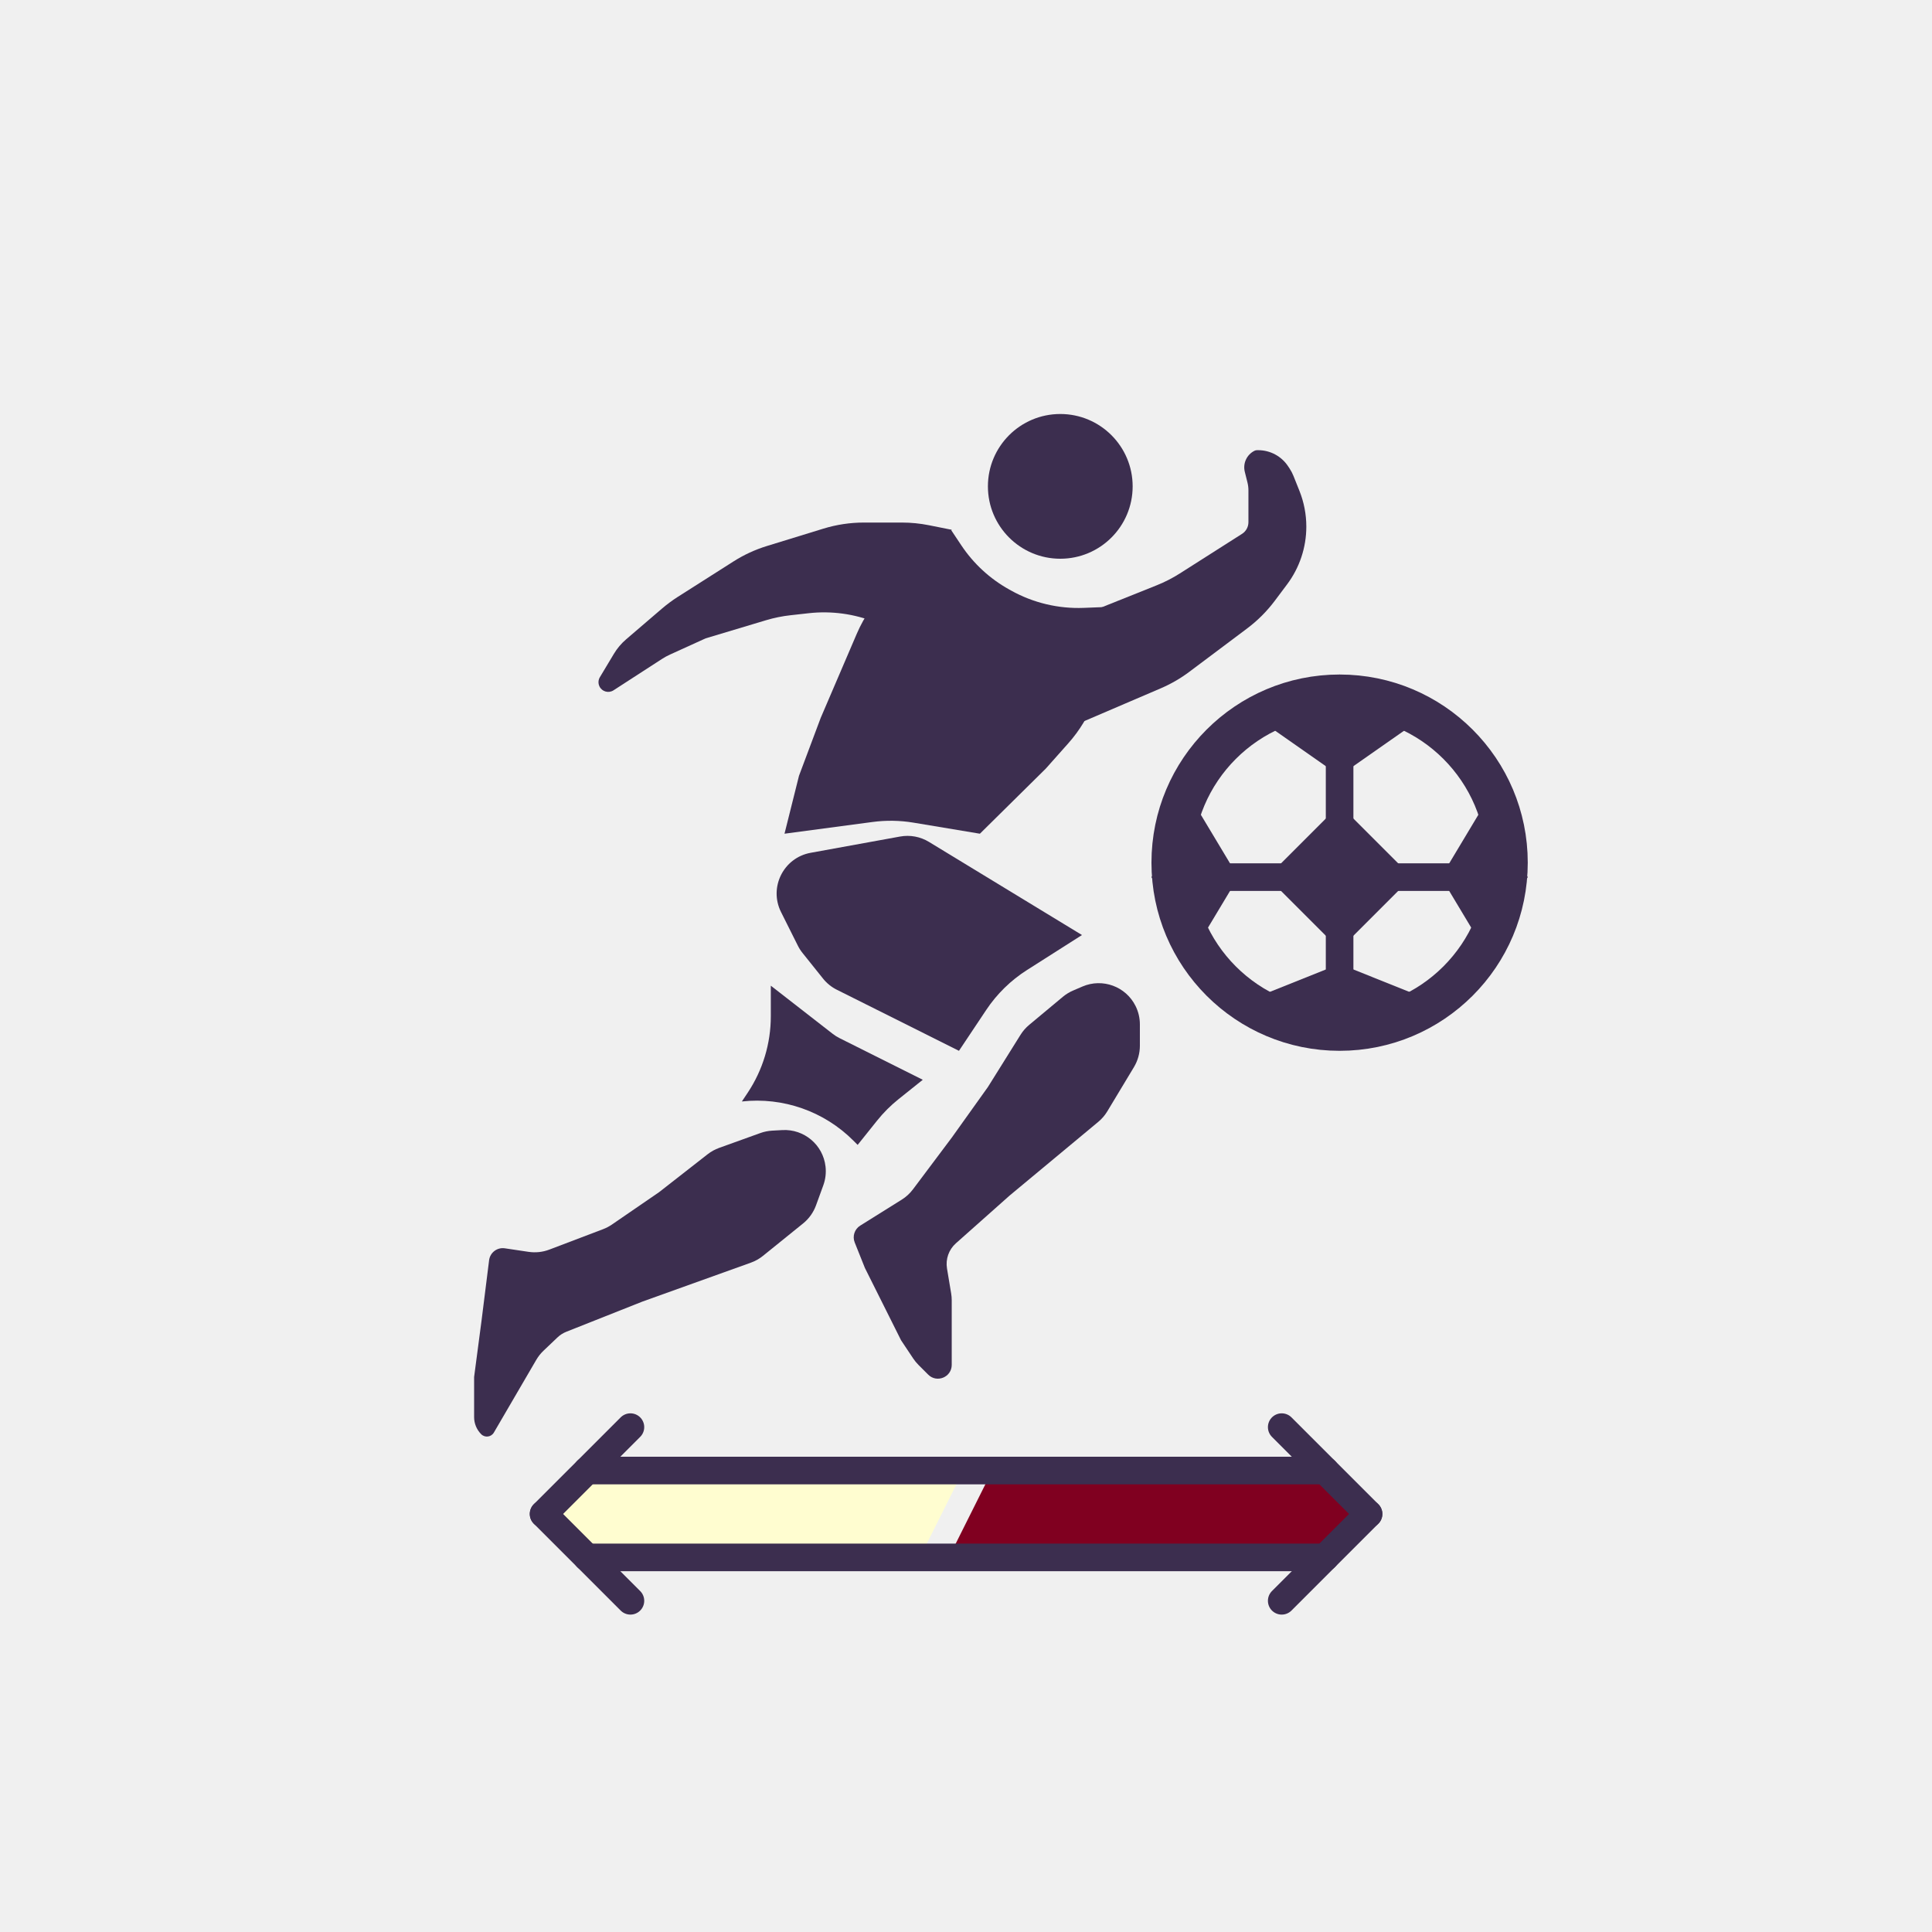
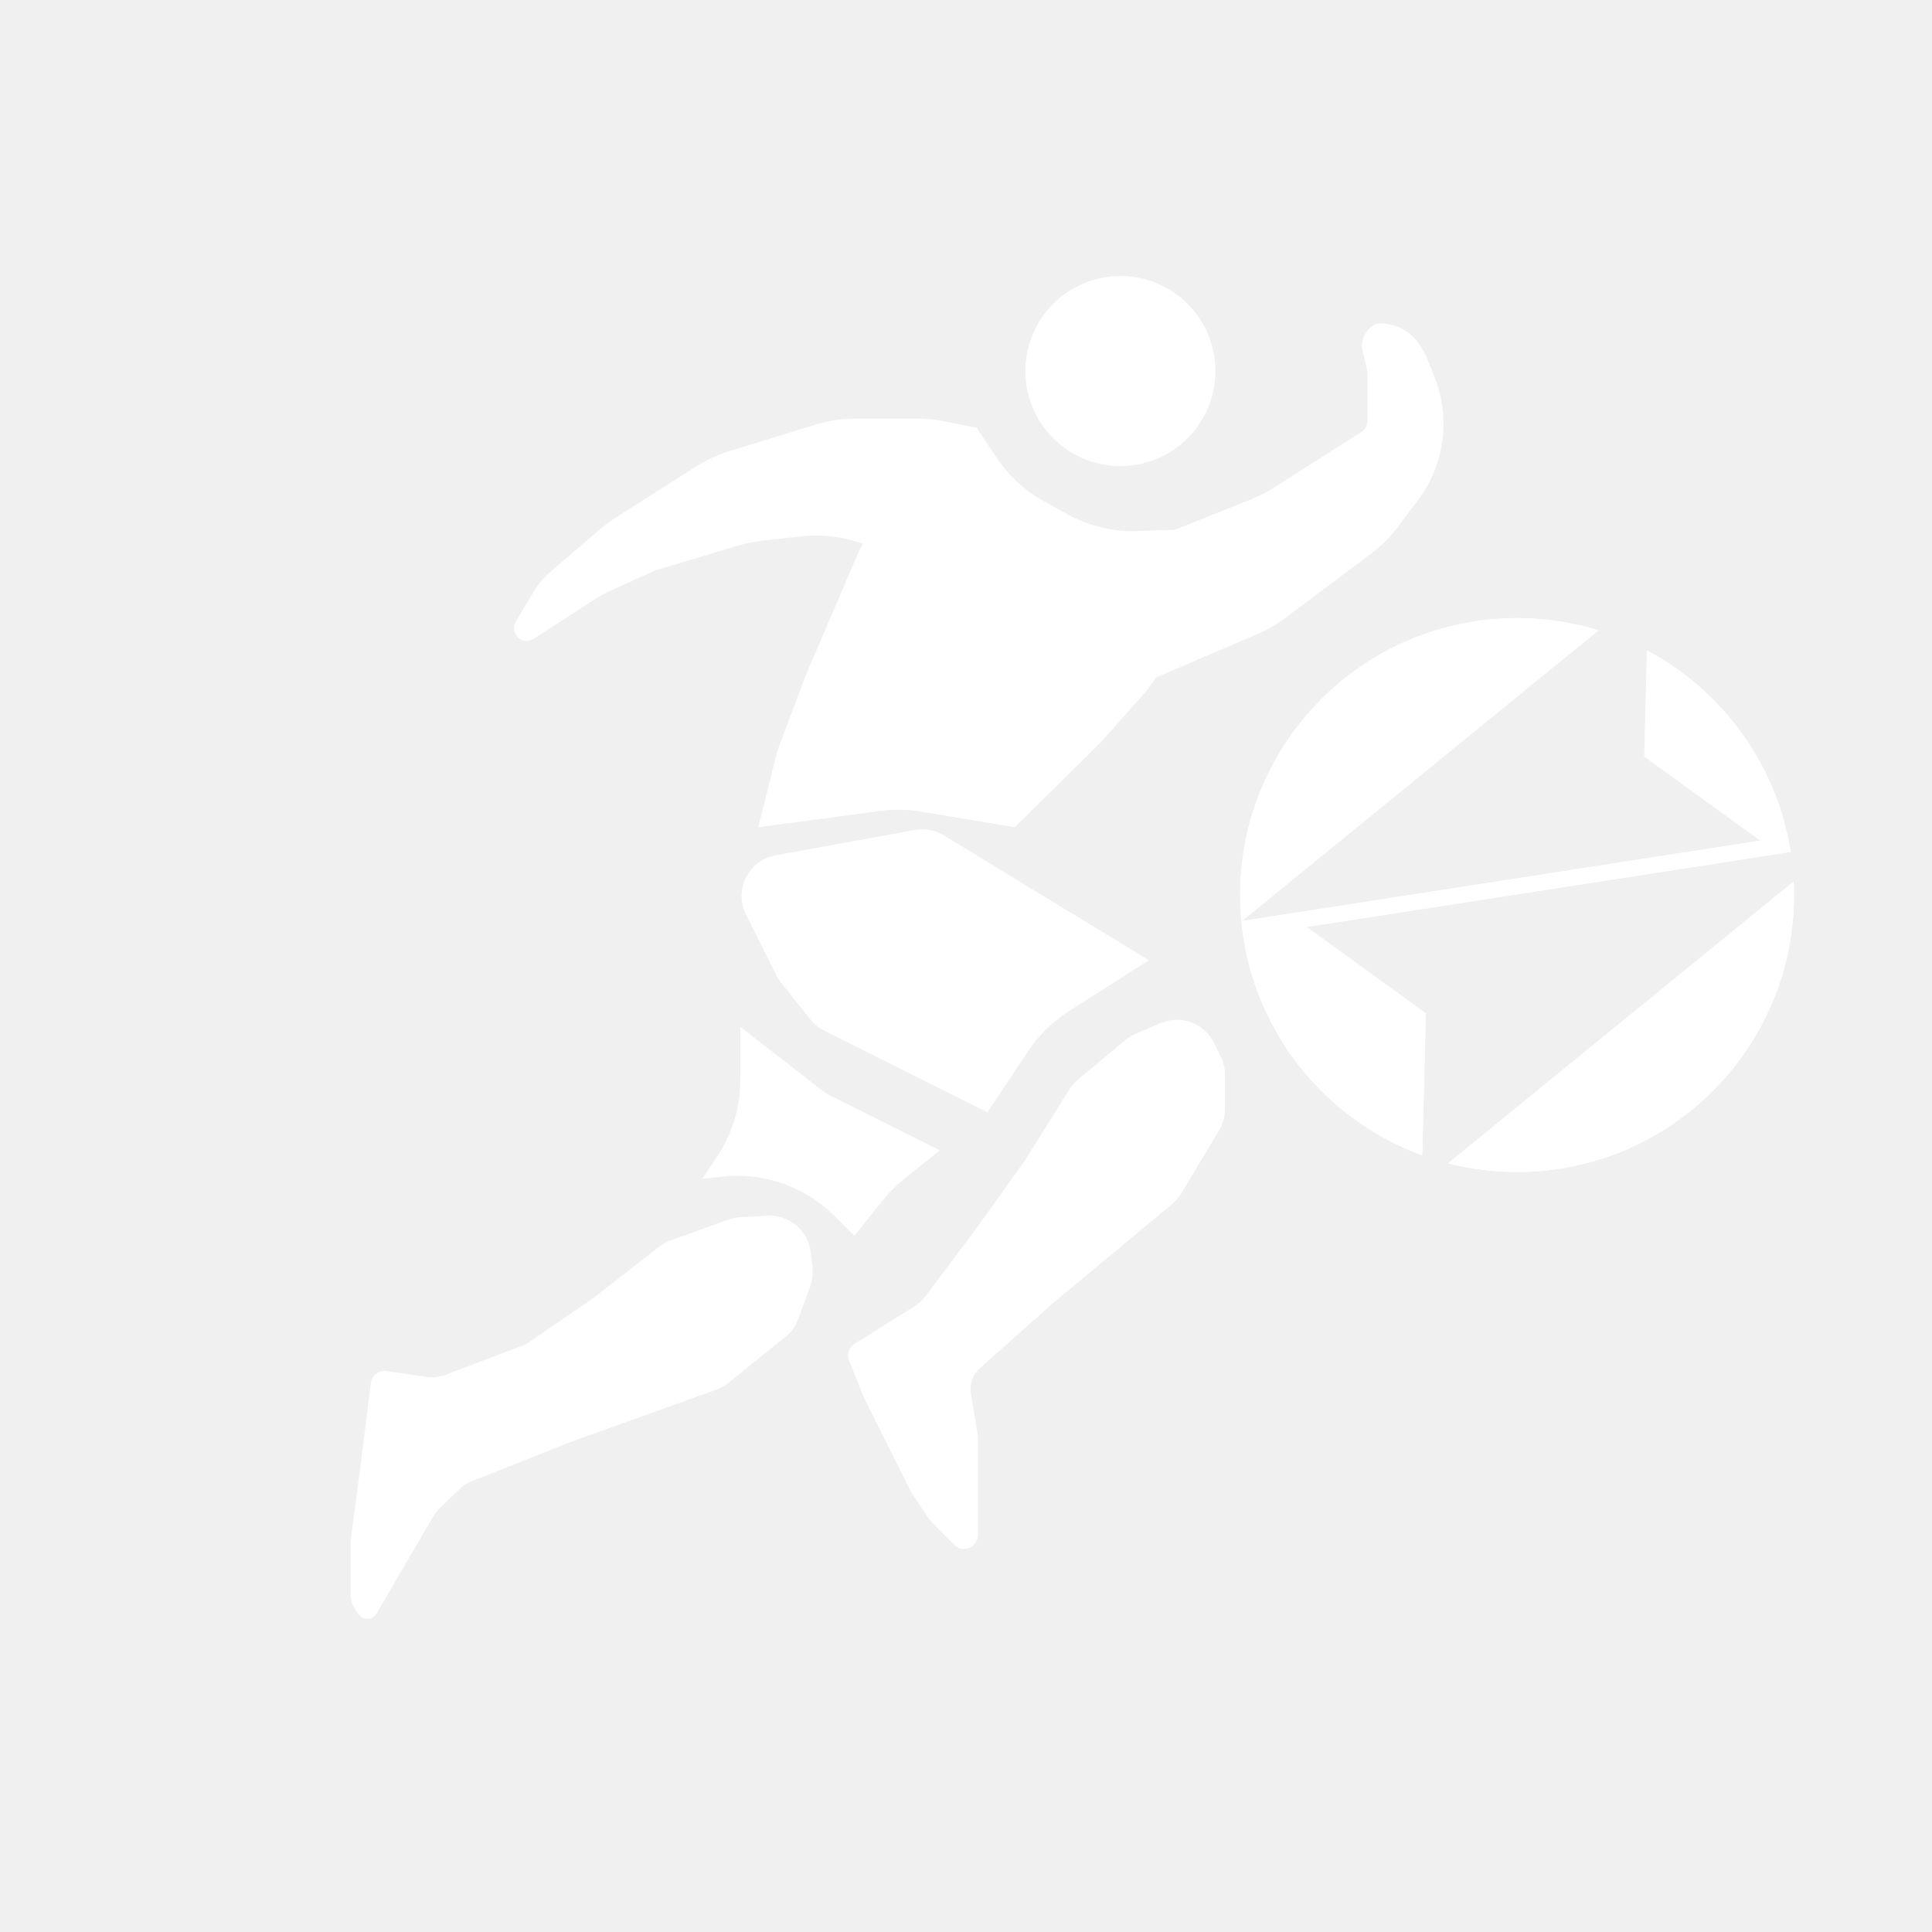
<svg xmlns="http://www.w3.org/2000/svg" width="140" height="140" viewBox="0 0 140 140" fill="none">
-   <path d="M69.805 106.561L68.232 109.707L66.659 112.854H42.012L38.866 109.707L42.012 106.561H69.805Z" fill="#FFFDD0" />
-   <path d="M68.756 112.854L70.329 109.707L71.902 106.561H96.549L99.695 109.707L96.549 112.854H68.756Z" fill="#800020" />
-   <path d="M42.537 106.561H96.024" stroke="#3C2E4F" stroke-width="2" stroke-linecap="round" />
-   <path d="M42.537 112.854H96.024" stroke="#3C2E4F" stroke-width="2" stroke-linecap="round" />
-   <path d="M92.878 116L99.171 109.707" stroke="#3C2E4F" stroke-width="2" stroke-linecap="round" />
-   <path d="M92.878 103.415L99.171 109.707" stroke="#3C2E4F" stroke-width="2" stroke-linecap="round" />
-   <path d="M45.683 116L39.39 109.707" stroke="#3C2E4F" stroke-width="2" stroke-linecap="round" />
-   <path d="M45.683 103.415L39.39 109.707" stroke="#3C2E4F" stroke-width="2" stroke-linecap="round" />
-   <circle cx="97.073" cy="62.512" r="12.134" stroke="#3C2E4F" stroke-width="3" />
-   <path d="M97.073 52.024V75.098" stroke="#3C2E4F" stroke-width="2" stroke-linecap="round" />
-   <path d="M85.537 63.561H108.61" stroke="#3C2E4F" stroke-width="2" stroke-linecap="round" />
-   <path d="M97.073 58.317L102.317 63.561L97.073 68.805L91.829 63.561L97.073 58.317Z" fill="#3C2E4F" />
-   <path d="M97.073 48.878L102.317 52.549L97.073 56.219L91.829 52.549L97.073 48.878Z" fill="#3C2E4F" />
-   <path d="M83.439 63.561L86.585 58.317L89.732 63.561L86.585 68.805L83.439 63.561Z" fill="#3C2E4F" />
-   <path d="M104.415 63.561L107.561 58.317L110.707 63.561L107.561 68.805L104.415 63.561Z" fill="#3C2E4F" />
-   <path d="M97.073 69.853L102.317 71.951L97.073 74.049L91.829 71.951L97.073 69.853Z" fill="#3C2E4F" />
-   <path d="M77.02 72.231C77.243 72.046 77.492 71.893 77.759 71.779L78.441 71.486C79.893 70.864 81.579 71.481 82.285 72.894V72.894C82.492 73.309 82.6 73.765 82.6 74.229V75.778C82.6 76.323 82.451 76.858 82.17 77.326L80.24 80.531C80.067 80.819 79.846 81.076 79.588 81.291L73.161 86.634L69.267 90.095C68.753 90.552 68.51 91.241 68.623 91.919L68.925 93.731C68.952 93.894 68.966 94.058 68.966 94.224V98.903C68.966 99.794 67.889 100.24 67.259 99.61L66.554 98.905C66.414 98.765 66.289 98.612 66.179 98.448L65.295 97.122L62.673 91.878L61.935 90.032C61.755 89.583 61.923 89.069 62.334 88.813L65.345 86.93C65.659 86.734 65.933 86.482 66.155 86.186L68.966 82.439L71.588 78.768L73.955 74.98C74.124 74.71 74.334 74.469 74.579 74.266L77.02 72.231Z" fill="#3C2E4F" />
-   <path d="M55.1 82.104C55.373 82.006 55.659 81.948 55.949 81.931L56.691 81.89C58.268 81.802 59.641 82.959 59.821 84.528V84.528C59.874 84.988 59.819 85.454 59.661 85.89L59.131 87.346C58.944 87.858 58.622 88.31 58.198 88.653L55.287 91.005C55.026 91.216 54.731 91.382 54.415 91.496L46.548 94.319L41.039 96.504C40.801 96.598 40.583 96.737 40.398 96.914L39.385 97.877C39.18 98.072 39.003 98.295 38.861 98.539L35.787 103.809C35.594 104.14 35.14 104.199 34.869 103.928V103.928C34.541 103.599 34.356 103.154 34.356 102.689L34.356 99.782L34.899 95.659L35.442 91.321C35.512 90.764 36.027 90.373 36.583 90.457L38.3 90.713C38.808 90.789 39.328 90.733 39.809 90.55L43.705 89.069C43.928 88.984 44.14 88.873 44.337 88.739L47.76 86.389L51.28 83.639C51.531 83.443 51.811 83.289 52.111 83.181L55.1 82.104Z" fill="#3C2E4F" />
-   <path d="M60.341 74.915C60.497 75.036 60.665 75.142 60.842 75.23L66.868 78.244L65.114 79.647C64.538 80.109 64.014 80.632 63.553 81.209L62.149 82.963L61.836 82.65C59.714 80.528 56.742 79.486 53.759 79.817V79.817L54.177 79.19C55.272 77.547 55.856 75.617 55.856 73.643V71.427L60.341 74.915Z" fill="#3C2E4F" />
-   <path d="M65.222 60.619C65.945 60.487 66.691 60.626 67.318 61.008L78.405 67.756L74.418 70.293C73.243 71.041 72.238 72.025 71.466 73.183L69.49 76.146L60.641 71.721C60.252 71.527 59.911 71.251 59.64 70.912L58.152 69.053C58.02 68.888 57.906 68.71 57.812 68.52L56.596 66.09C55.702 64.301 56.775 62.154 58.743 61.797L65.222 60.619Z" fill="#3C2E4F" />
-   <path d="M59.663 38.308C60.616 38.015 61.607 37.866 62.604 37.866H65.354C66.013 37.866 66.669 37.931 67.315 38.06L68.966 38.39L63.722 45.207L63.427 45.089C61.9 44.478 60.245 44.254 58.609 44.435L57.282 44.583C56.682 44.649 56.09 44.77 55.513 44.943L51.137 46.256L48.553 47.431C48.353 47.521 48.16 47.627 47.976 47.746L44.456 50.024C44.103 50.252 43.631 50.123 43.444 49.748V49.748C43.336 49.533 43.346 49.277 43.47 49.071L44.485 47.379C44.723 46.982 45.023 46.627 45.374 46.326L47.975 44.096C48.335 43.789 48.715 43.507 49.114 43.252L53.145 40.688C53.9 40.207 54.717 39.83 55.573 39.566L59.663 38.308Z" fill="#3C2E4F" />
-   <path d="M83.831 42.408C84.407 42.177 84.961 41.893 85.486 41.56L90.003 38.685C90.291 38.502 90.466 38.183 90.466 37.841V35.532C90.466 35.341 90.442 35.15 90.396 34.965L90.203 34.192C90.05 33.581 90.342 32.946 90.905 32.665V32.665C90.961 32.637 91.023 32.622 91.085 32.622H91.174C92.042 32.622 92.853 33.056 93.334 33.778L93.442 33.939C93.555 34.109 93.651 34.291 93.727 34.481L94.162 35.569C94.492 36.394 94.661 37.273 94.661 38.161V38.161C94.661 39.672 94.171 41.141 93.265 42.349L92.372 43.54C91.803 44.298 91.13 44.972 90.372 45.54L86.181 48.683C85.544 49.161 84.852 49.561 84.12 49.875L81.551 50.976L77.881 52.549L79.454 44.159L83.831 42.408Z" fill="#3C2E4F" />
-   <path d="M68.909 38.39L69.662 39.519C70.546 40.845 71.733 41.94 73.126 42.714L73.277 42.798C74.879 43.688 76.695 44.12 78.525 44.049L79.921 43.994L79.947 47.127C79.967 49.604 79.067 52.001 77.421 53.852L75.783 55.695L71.007 60.414L66.193 59.612C65.213 59.449 64.213 59.432 63.228 59.564L56.848 60.414L57.897 56.219L59.47 52.024L62.085 45.925C62.631 44.652 63.435 43.505 64.448 42.559L68.909 38.39Z" fill="#3C2E4F" />
-   <circle cx="76.832" cy="35.244" r="5.244" fill="#3C2E4F" />
+   <mask id="path-1-inside-1_185_568" fill="white">
+     <path fill-rule="evenodd" clip-rule="evenodd" d="M89.997 66.738L115.835 45.674C113.969 45.1 111.987 44.791 109.933 44.791C98.85 44.791 89.866 53.776 89.866 64.859C89.866 73.528 95.363 80.913 103.061 83.719L103.321 73.43L94.684 67.172L129.758 61.736C128.768 55.396 124.809 50.04 119.349 47.133L119.154 54.823L127.562 60.914L89.997 66.738ZM129.976 63.878L104.93 84.297C106.529 84.708 108.206 84.926 109.933 84.926C121.016 84.926 130 75.942 130 64.859C130 64.53 129.992 64.203 129.976 63.878Z" />
+   </mask>
+   <path fill-rule="evenodd" clip-rule="evenodd" d="M89.997 66.738L115.835 45.674C113.969 45.1 111.987 44.791 109.933 44.791C98.85 44.791 89.866 53.776 89.866 64.859C89.866 73.528 95.363 80.913 103.061 83.719L103.321 73.43L94.684 67.172L129.758 61.736C128.768 55.396 124.809 50.04 119.349 47.133L119.154 54.823L127.562 60.914L89.997 66.738ZM129.976 63.878L104.93 84.297C106.529 84.708 108.206 84.926 109.933 84.926C121.016 84.926 130 75.942 130 64.859C130 64.53 129.992 64.203 129.976 63.878Z" fill="white" />
+   <path d="M115.835 45.674L117.731 47.999L122.079 44.454L116.717 42.806L115.835 45.674ZM89.997 66.738L88.102 64.412L79.536 71.395L90.457 69.702L89.997 66.738ZM103.061 83.719L102.034 86.537L105.955 87.966L106.06 83.794L103.061 83.719ZM103.321 73.43L106.32 73.506L106.36 71.928L105.081 71.001L103.321 73.43ZM94.684 67.172L94.225 64.208L87.021 65.324L92.924 69.602L94.684 67.172ZM129.758 61.736L130.218 64.701L133.186 64.24L132.722 61.273L129.758 61.736ZM119.349 47.133L120.758 44.485L116.472 42.204L116.35 47.057L119.349 47.133ZM119.154 54.823L116.155 54.747L116.115 56.326L117.394 57.252L119.154 54.823ZM127.562 60.914L128.021 63.879L135.225 62.762L129.322 58.485L127.562 60.914ZM129.976 63.878L132.973 63.733L132.687 57.797L128.081 61.553L129.976 63.878ZM104.93 84.297L103.034 81.972L98.43 85.726L104.184 87.203L104.93 84.297ZM113.94 43.348L88.102 64.412L91.893 69.063L117.731 47.999L113.94 43.348ZM109.933 47.791C111.685 47.791 113.37 48.055 114.954 48.541L116.717 42.806C114.568 42.146 112.289 41.791 109.933 41.791V47.791ZM92.866 64.859C92.866 55.433 100.507 47.791 109.933 47.791V41.791C97.193 41.791 86.866 52.119 86.866 64.859H92.866ZM104.089 80.9C97.536 78.512 92.866 72.227 92.866 64.859H86.866C86.866 74.829 93.189 83.314 102.034 86.537L104.089 80.9ZM106.06 83.794L106.32 73.506L100.322 73.355L100.062 83.643L106.06 83.794ZM105.081 71.001L96.445 64.743L92.924 69.602L101.561 75.86L105.081 71.001ZM95.144 70.137L130.218 64.701L129.299 58.771L94.225 64.208L95.144 70.137ZM117.939 49.781C122.589 52.257 125.953 56.816 126.794 62.199L132.722 61.273C131.582 53.976 127.03 47.823 120.758 44.485L117.939 49.781ZM122.153 54.899L122.348 47.209L116.35 47.057L116.155 54.747L122.153 54.899ZM129.322 58.485L120.914 52.393L117.394 57.252L125.802 63.344L129.322 58.485ZM90.457 69.702L128.021 63.879L127.102 57.95L89.538 63.773L90.457 69.702ZM128.081 61.553L103.034 81.972L106.826 86.623L131.872 66.203L128.081 61.553ZM109.933 81.926C108.459 81.926 107.033 81.74 105.676 81.391L104.184 87.203C106.025 87.675 107.952 87.926 109.933 87.926V81.926ZM127 64.859C127 74.285 119.359 81.926 109.933 81.926V87.926C122.672 87.926 133 77.598 133 64.859H127ZM126.98 64.022C126.993 64.299 127 64.578 127 64.859H133C133 64.482 132.991 64.106 132.973 63.733L126.98 64.022Z" fill="white" mask="url(#path-1-inside-1_185_568)" />
+   <path d="M81.541 75.373C81.764 75.187 82.013 75.034 82.28 74.92L84.098 74.141C85.558 73.515 87.253 74.136 87.963 75.556L88.447 76.525C88.656 76.941 88.764 77.401 88.764 77.867V80.379C88.764 80.925 88.615 81.46 88.334 81.927L85.583 86.496C85.409 86.784 85.189 87.041 84.93 87.256L76.368 94.375L70.996 99.15C70.482 99.607 70.239 100.296 70.352 100.974L70.818 103.771C70.845 103.934 70.859 104.099 70.859 104.264V111.243C70.859 112.134 69.782 112.58 69.152 111.95L67.626 110.424C67.486 110.284 67.361 110.131 67.251 109.967L66.038 108.148L62.595 101.261L61.528 98.594C61.349 98.145 61.516 97.631 61.927 97.375L66.253 94.671C66.566 94.475 66.841 94.223 67.063 93.927L70.859 88.865L74.302 84.045L77.491 78.943C77.66 78.673 77.87 78.432 78.115 78.228L81.541 75.373Z" fill="white" />
+   <path d="M52.779 88.379C53.052 88.281 53.338 88.223 53.628 88.207L55.603 88.096C57.189 88.008 58.569 89.171 58.751 90.749L58.874 91.824C58.928 92.287 58.872 92.756 58.713 93.193L57.854 95.555C57.667 96.067 57.344 96.519 56.92 96.862L52.772 100.215C52.511 100.426 52.216 100.592 51.899 100.705L41.419 104.466L34.071 107.381C33.833 107.475 33.615 107.614 33.429 107.791L31.915 109.232C31.709 109.427 31.533 109.649 31.391 109.894L27.286 116.93C27.033 117.364 26.437 117.441 26.081 117.086V117.086C25.65 116.654 25.408 116.069 25.408 115.459L25.408 111.642L26.121 106.227L26.874 100.212C26.944 99.655 27.459 99.264 28.014 99.347L30.829 99.768C31.338 99.844 31.858 99.788 32.339 99.605L37.79 97.533C38.013 97.448 38.225 97.337 38.422 97.202L43.01 94.053L47.752 90.349C48.002 90.153 48.283 89.999 48.582 89.891L52.779 88.379Z" fill="white" />
+   <path d="M59.606 79.042C59.762 79.163 59.93 79.269 60.106 79.357L68.105 83.356L65.529 85.417C64.952 85.878 64.428 86.402 63.967 86.979L61.907 89.554L60.484 88.132C58.336 85.984 55.328 84.929 52.309 85.264L50.888 85.422L51.963 83.81C53.058 82.167 53.643 80.237 53.643 78.263V74.404L59.606 79.042Z" fill="white" />
+   <path d="M66.293 60.146C67.016 60.014 67.762 60.153 68.39 60.535L83.255 69.583L77.46 73.27C76.286 74.018 75.281 75.002 74.509 76.16L71.547 80.602L59.741 74.698C59.353 74.504 59.011 74.228 58.74 73.889L56.596 71.209C56.464 71.044 56.349 70.865 56.255 70.676L54.054 66.274C53.16 64.485 54.233 62.339 56.201 61.981L66.293 60.146Z" fill="white" />
+   <path d="M59.092 30.772C60.045 30.479 61.036 30.33 62.033 30.33H66.426C67.084 30.33 67.741 30.395 68.387 30.524L70.859 31.018L63.972 39.971L62.856 39.524C61.329 38.913 59.674 38.688 58.038 38.87L55.232 39.182C54.633 39.249 54.041 39.369 53.463 39.543L47.445 41.348L44.051 42.891C43.789 43.01 43.536 43.148 43.294 43.305L38.67 46.296C38.208 46.596 37.588 46.426 37.342 45.934V45.934C37.2 45.651 37.213 45.316 37.376 45.045L38.709 42.822C39.022 42.302 39.416 41.835 39.877 41.441L43.462 38.367C43.821 38.059 44.202 37.777 44.601 37.523L50.438 33.809C51.194 33.328 52.01 32.951 52.866 32.687L59.092 30.772Z" fill="white" />
+   <path d="M90.652 36.186C91.228 35.955 91.782 35.671 92.306 35.338L98.631 31.313C98.919 31.13 99.094 30.811 99.094 30.47V27.264C99.094 27.014 99.063 26.764 99.002 26.52L98.749 25.505C98.548 24.703 98.931 23.869 99.671 23.499V23.499C99.744 23.462 99.825 23.443 99.907 23.443H100.024C101.164 23.443 102.228 24.013 102.861 24.962L103.002 25.173C103.151 25.397 103.276 25.635 103.376 25.885L103.948 27.314C104.381 28.396 104.603 29.552 104.603 30.718V30.718C104.603 32.701 103.96 34.631 102.77 36.218L101.328 38.14C100.76 38.898 100.086 39.571 99.328 40.14L93.166 44.761C92.529 45.239 91.838 45.639 91.106 45.953L87.387 47.546L82.566 49.612L84.632 38.594L90.652 36.186Z" fill="white" />
+   <path d="M70.784 31.019L72.194 33.133C73.078 34.459 74.266 35.554 75.658 36.328L77.288 37.233C78.89 38.123 80.705 38.556 82.536 38.484L85.246 38.378L85.29 43.698C85.31 46.175 84.41 48.571 82.764 50.423L79.812 53.744L73.539 59.942L66.754 58.811C65.774 58.648 64.774 58.632 63.789 58.763L54.945 59.942L56.322 54.433L58.389 48.924L62.081 40.309C62.627 39.035 63.432 37.889 64.445 36.943L70.784 31.019Z" fill="white" />
+   <circle cx="81.189" cy="26.887" r="6.887" fill="white" />
</svg>
